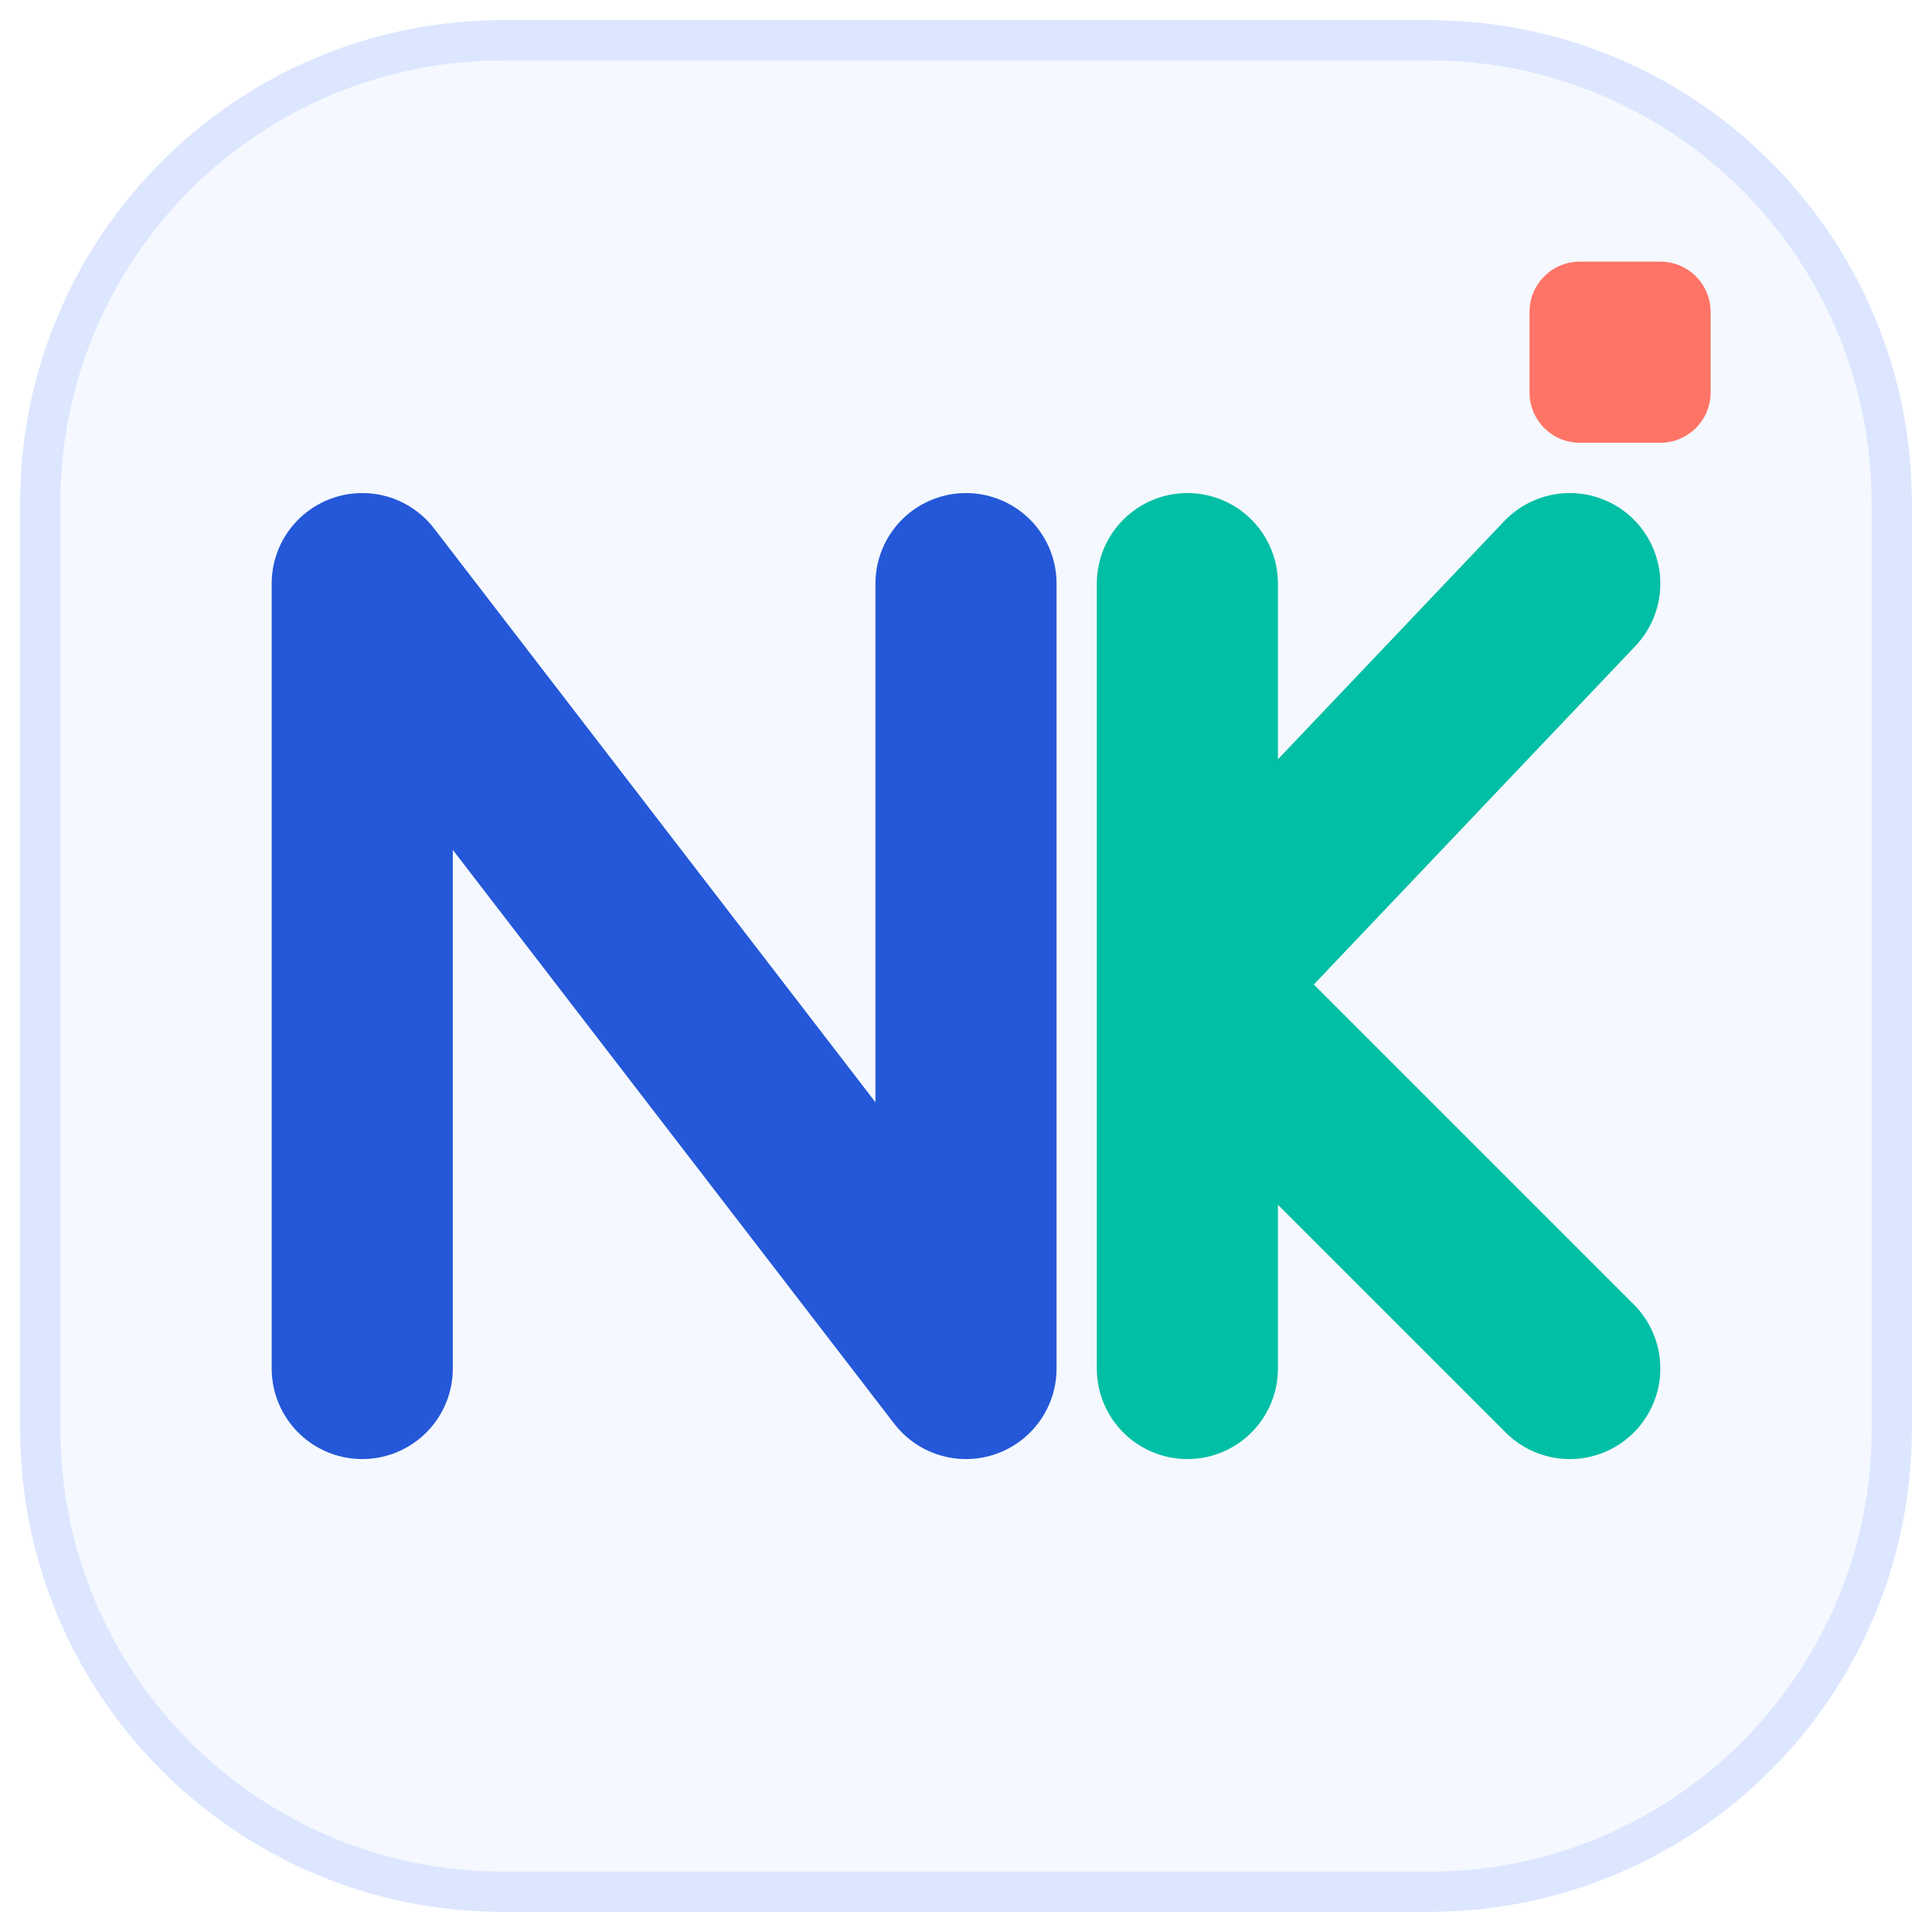
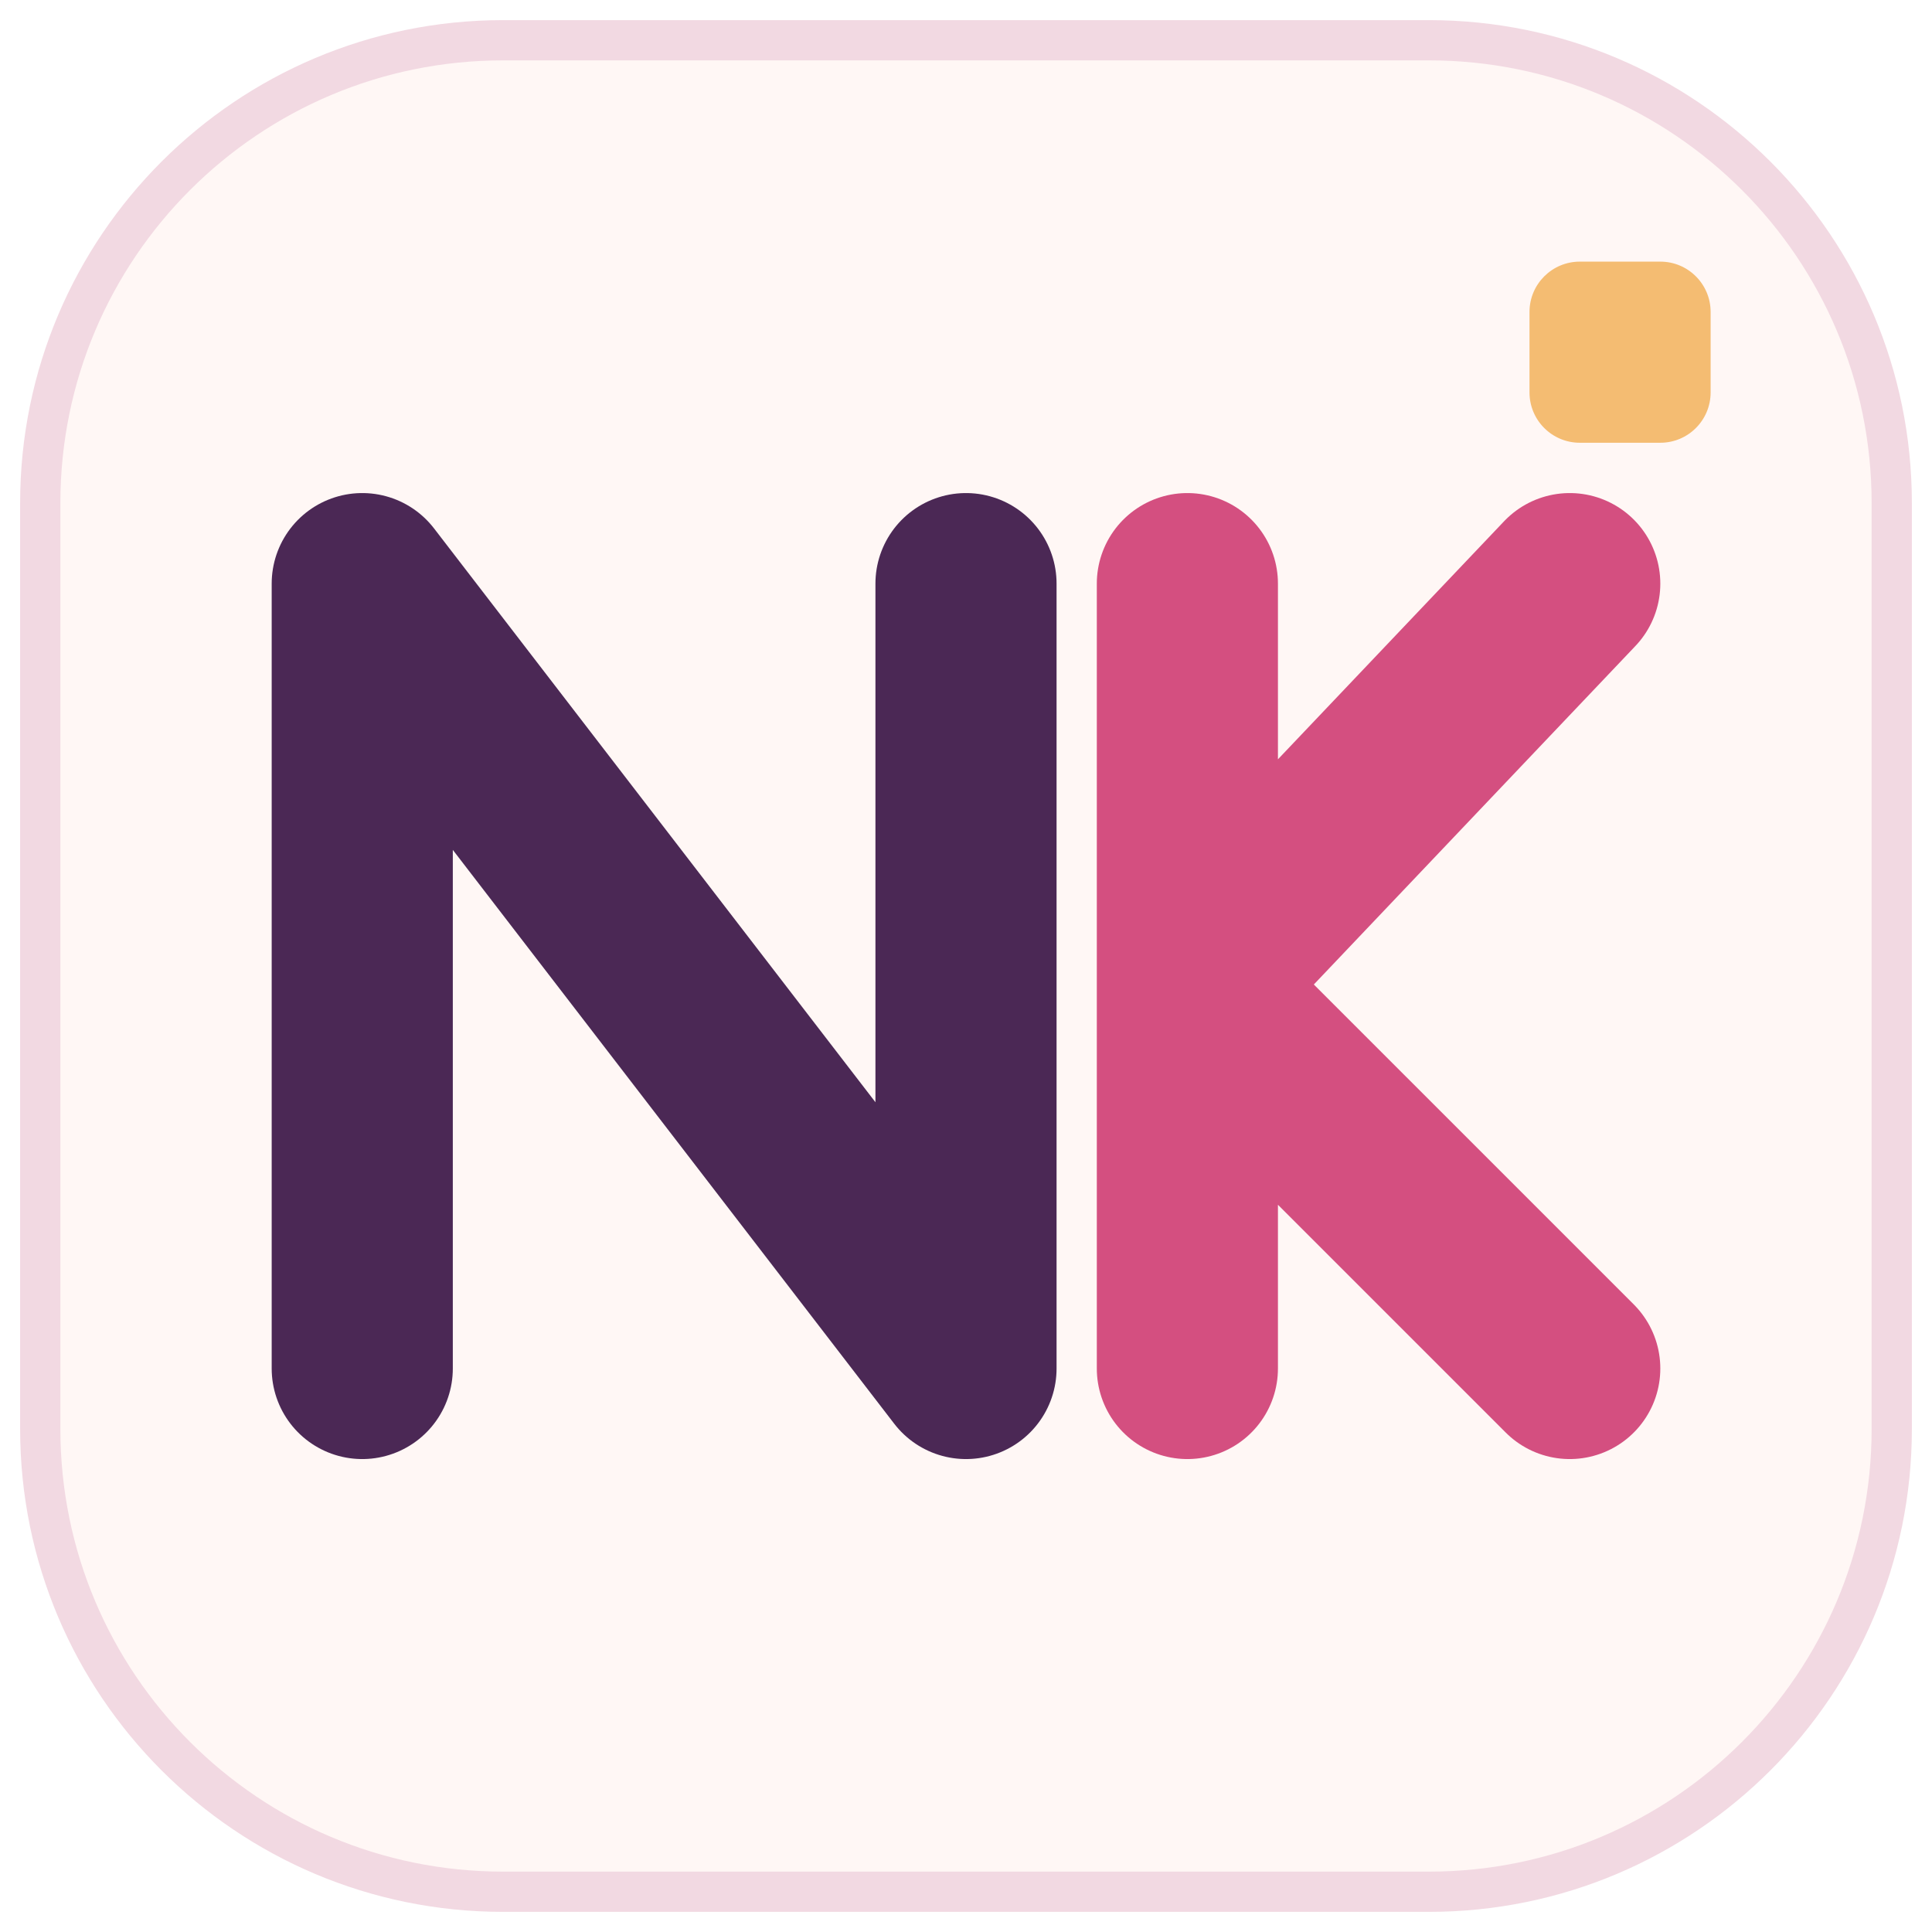
<svg xmlns="http://www.w3.org/2000/svg" width="96" height="96" viewBox="0 0 96 96" role="img" aria-labelledby="title description">
-   <rect x="2" y="2" width="92" height="92" rx="23" fill="#F5F8FF" stroke="#DCE6FF" stroke-width="2" />
-   <path d="M18 68V29L48 68V29" fill="none" stroke="#2458D8" stroke-width="9" stroke-linecap="round" stroke-linejoin="round" />
-   <path d="M59 29V68M59 49L78 29M59 49L78 68" fill="none" stroke="#00BFA5" stroke-width="9" stroke-linecap="round" stroke-linejoin="round" />
-   <rect x="76" y="13" width="9" height="9" rx="2.5" fill="#FF7466" />
+   <rect x="2" y="2" width="92" height="92" rx="23" fill="#FFF7F5" stroke="#F2D9E2" stroke-width="2" />
+   <path d="M18 68V29L48 68V29" fill="none" stroke="#4B2855" stroke-width="9" stroke-linecap="round" stroke-linejoin="round" />
+   <path d="M59 29V68M59 49L78 29M59 49L78 68" fill="none" stroke="#D44F80" stroke-width="9" stroke-linecap="round" stroke-linejoin="round" />
+   <rect x="76" y="13" width="9" height="9" rx="2.5" fill="#F4BC72" />
</svg>
